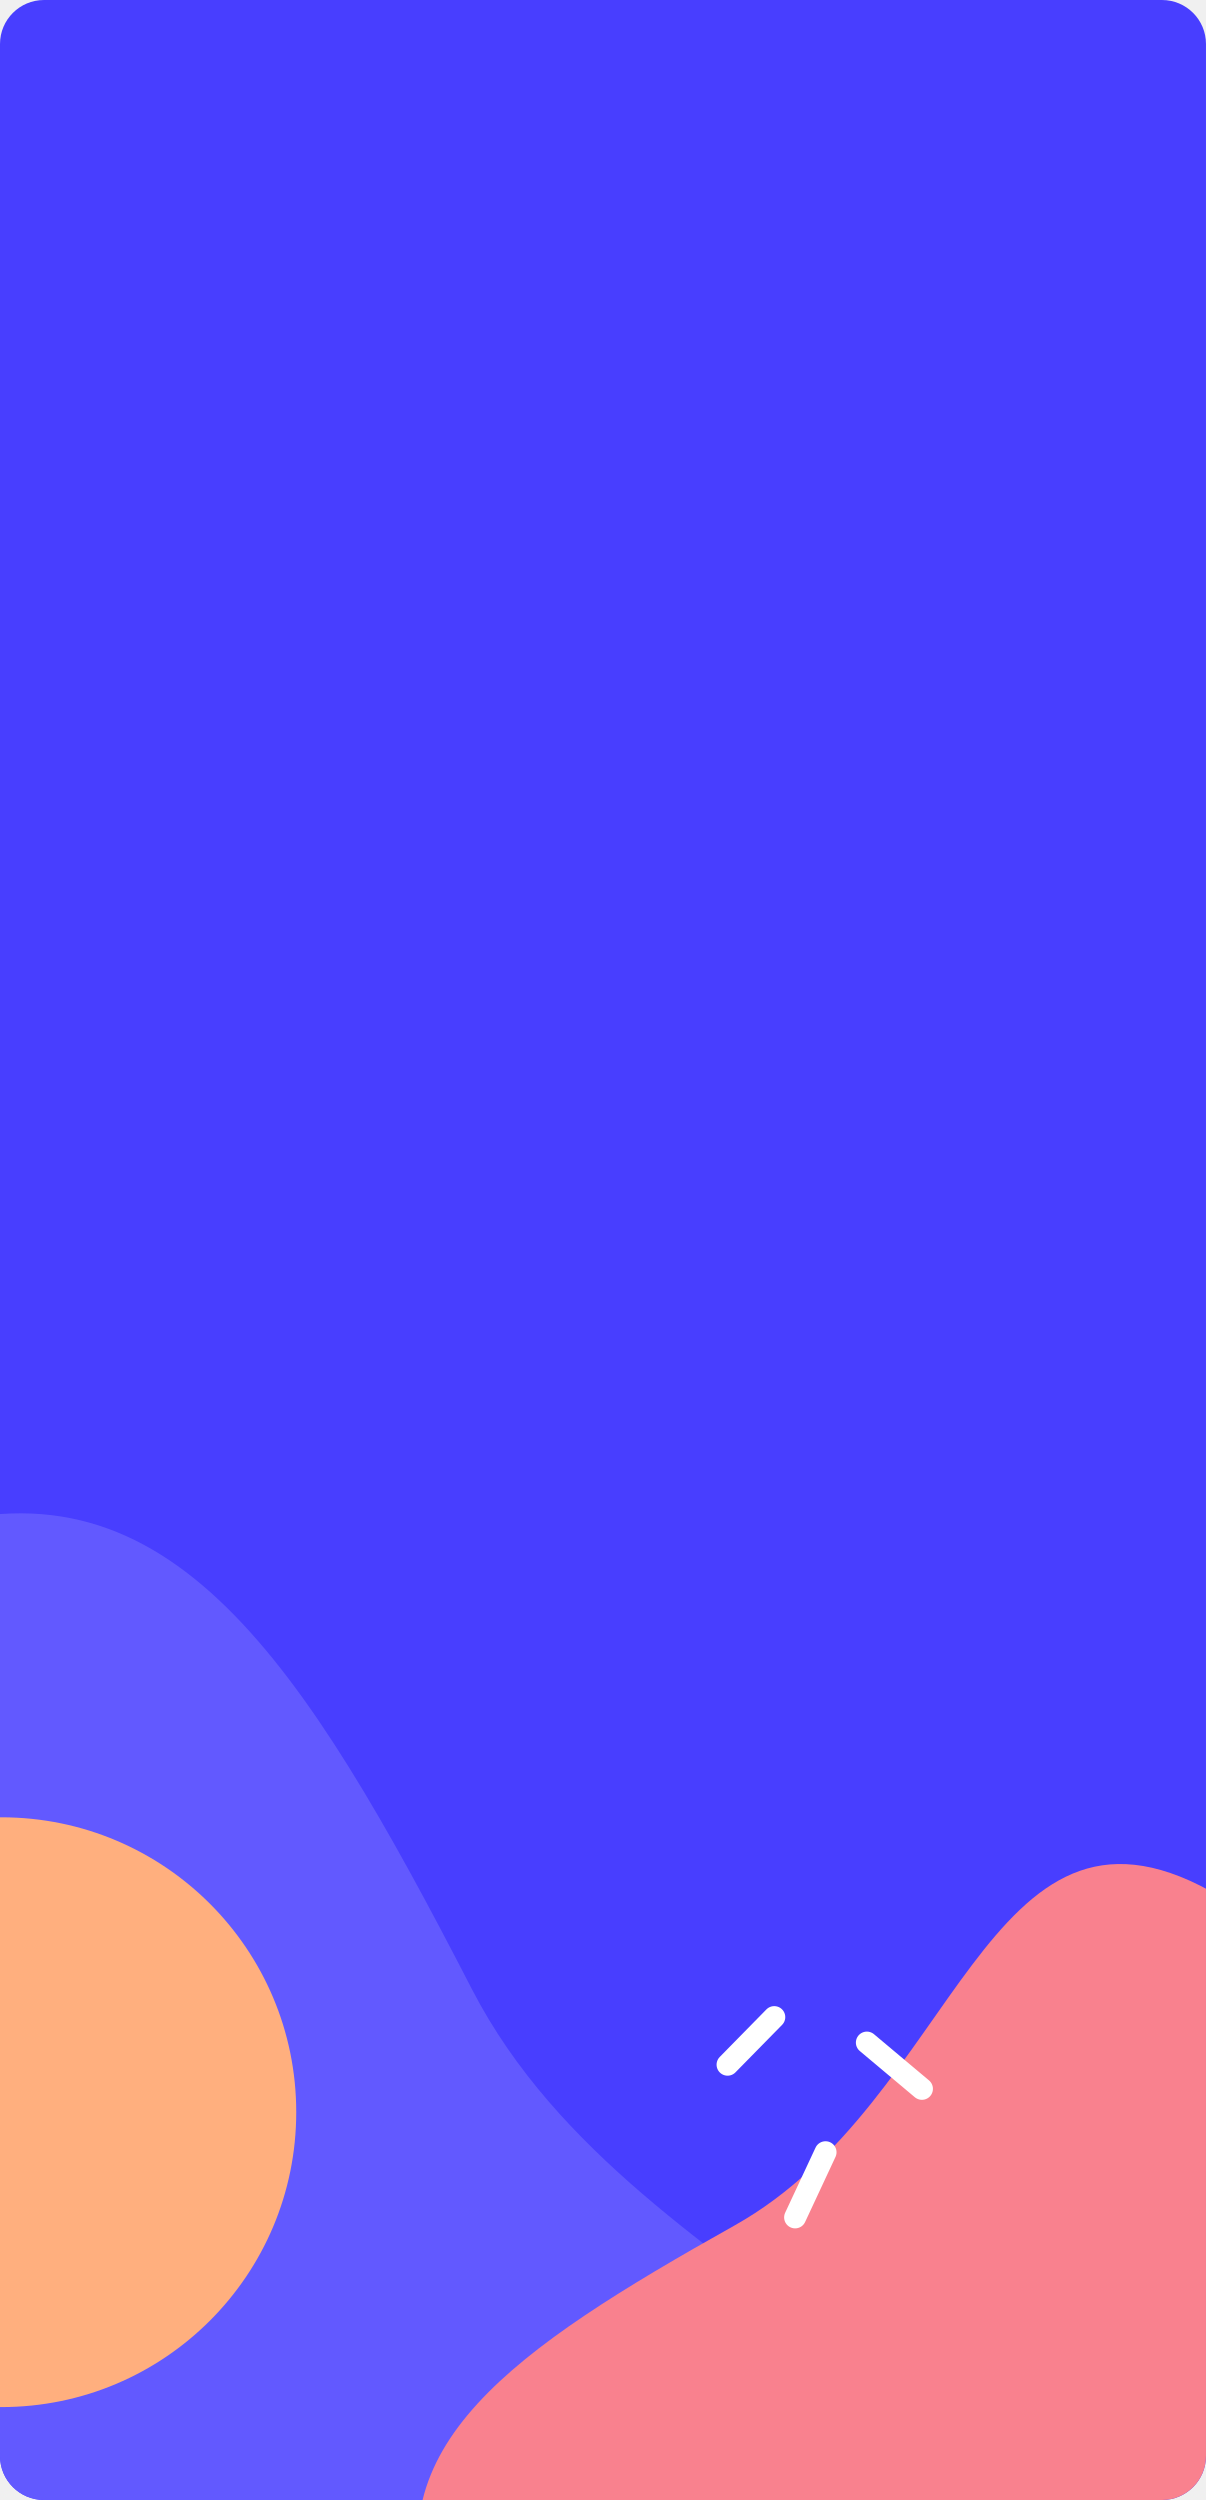
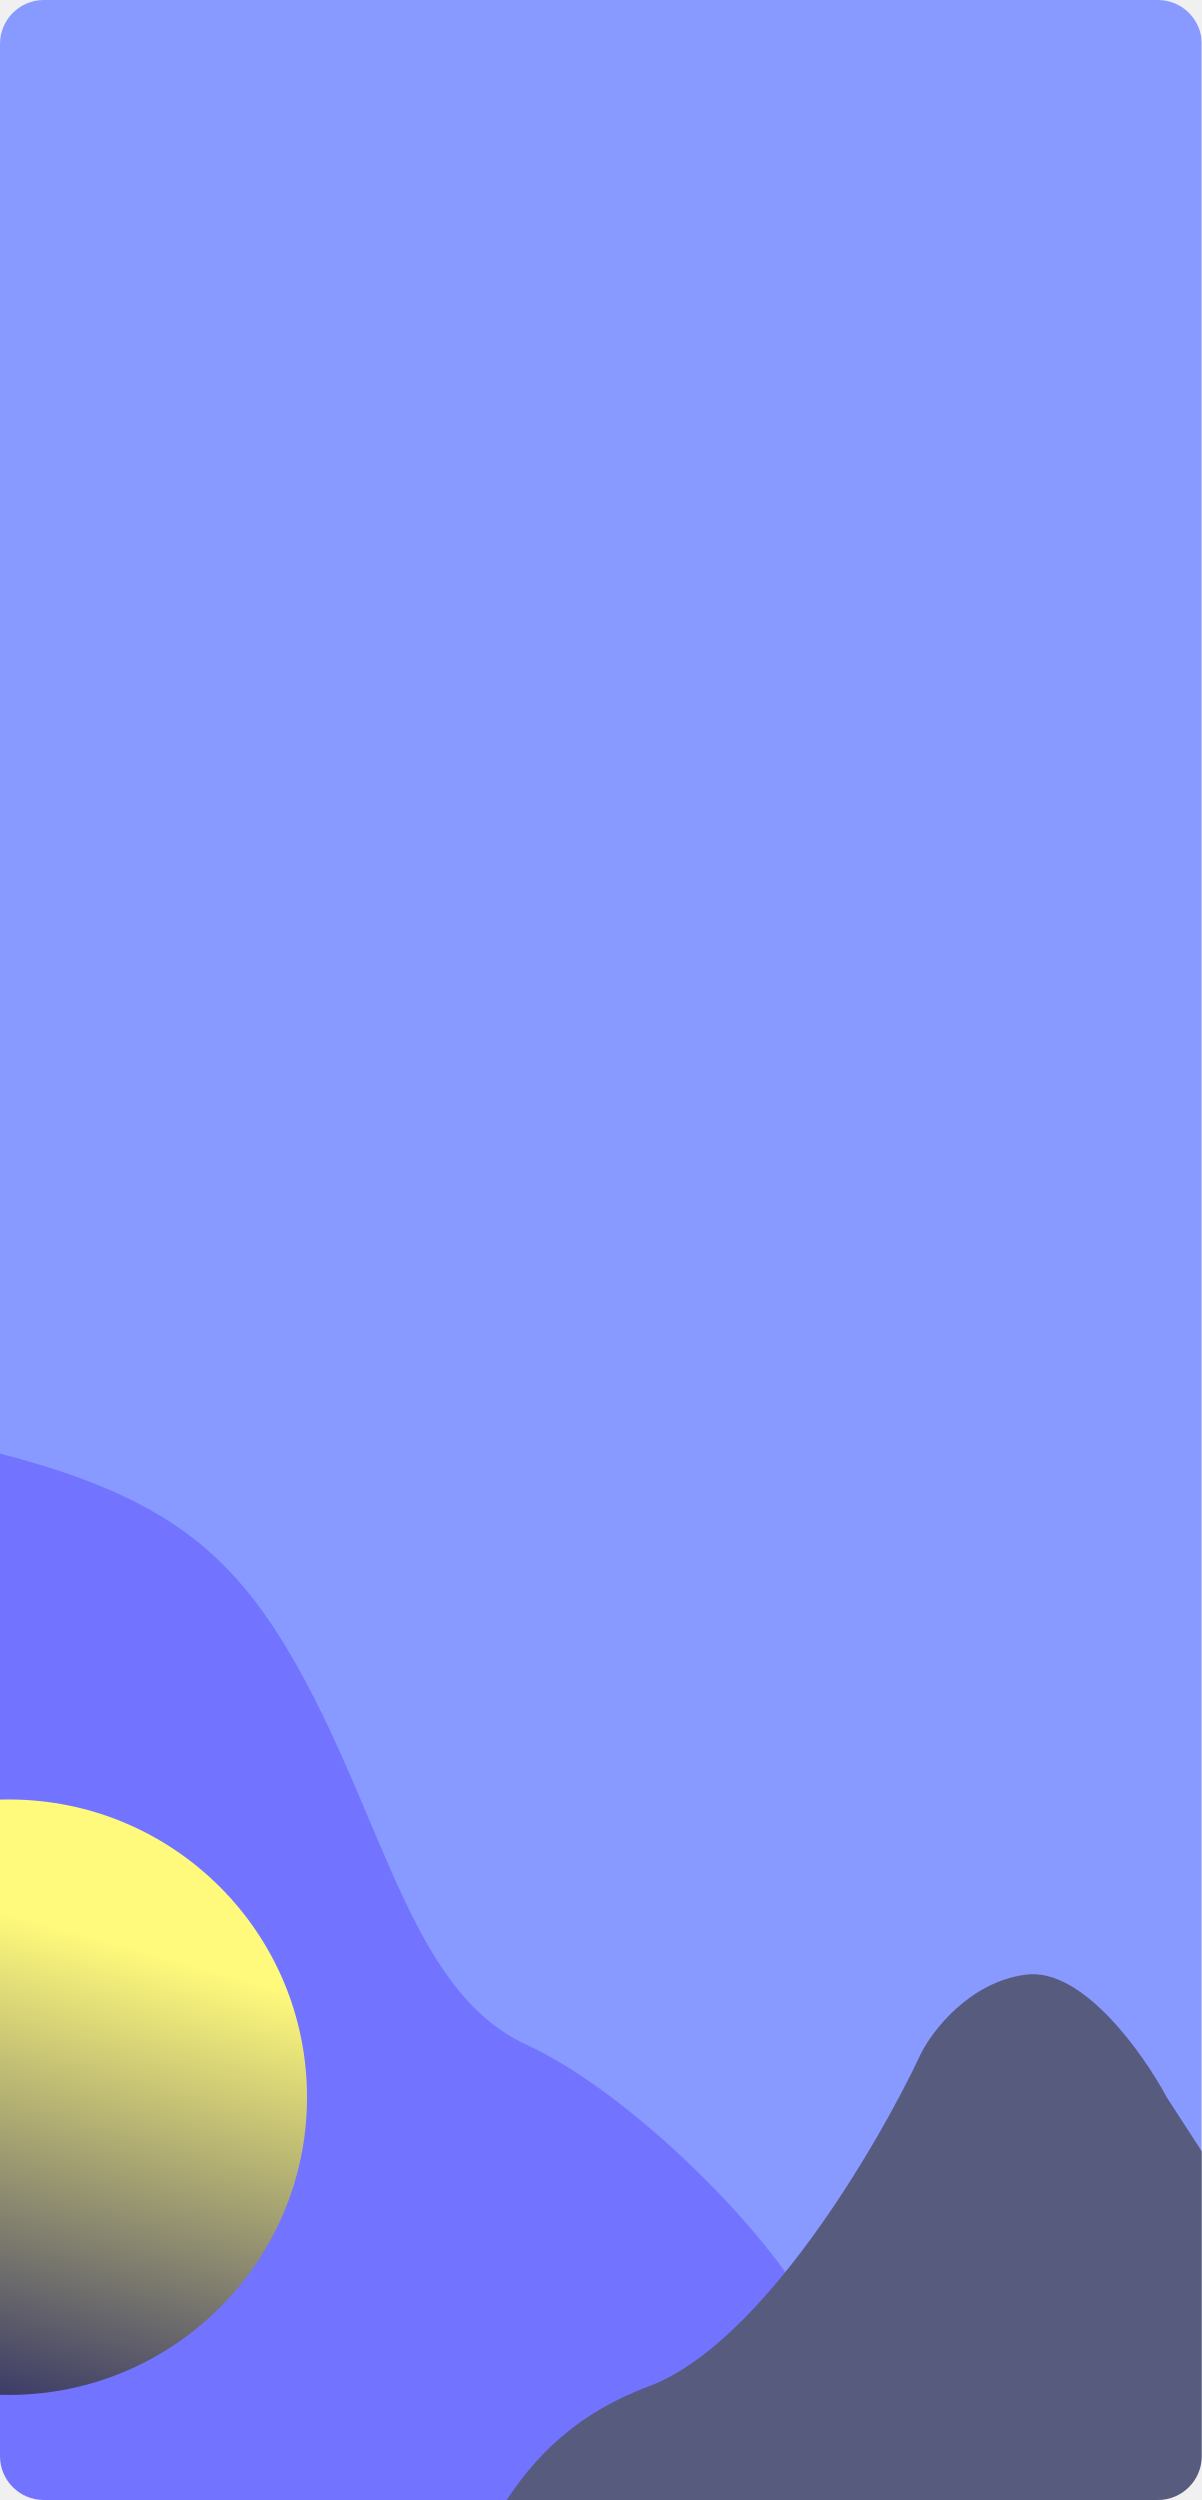
- <svg xmlns="http://www.w3.org/2000/svg" width="274" height="568" fill="none" viewBox="0 0 274 568">
-   <rect width="274" height="568" fill="#483EFF" rx="10" />
-   <mask id="a" width="274" height="568" x="0" y="0" maskUnits="userSpaceOnUse" style="mask-type:alpha">
-     <rect width="274" height="568" fill="#fff" rx="10" />
+ <svg xmlns="http://www.w3.org/2000/svg" width="274" height="570" viewBox="0 0 274 570" fill="none">
+   <mask id="mask0_53_1363" style="mask-type:alpha" maskUnits="userSpaceOnUse" x="0" y="0" width="274" height="570">
+     <path d="M0 10C0 4.477 4.477 0 10 0H264C269.523 0 274 4.477 274 10V560C274 565.523 269.523 570 264 570H10C4.477 570 0 565.523 0 560V10Z" fill="url(#paint0_linear_53_1363)" />
  </mask>
-   <g mask="url(#a)">
-     <path fill="#6259FF" fill-rule="evenodd" d="M-34.692 543.101C3.247 632.538 168.767 685.017 211.96 612.52c43.194-72.497-66.099-85.653-104.735-160.569-38.635-74.916-68.657-121.674-124.482-104.607-55.824 17.068-55.375 106.32-17.436 195.757Z" clip-rule="evenodd" />
-     <path fill="#F9818E" fill-rule="evenodd" d="M233.095 601.153c60.679-28.278 92.839-143.526 41.875-171.528-50.965-28.003-57.397 47.579-108.059 75.987-50.662 28.408-82.14 50.207-69.044 88.241 13.096 38.034 74.549 35.578 135.228 7.3Z" clip-rule="evenodd" />
-     <path stroke="#fff" stroke-linecap="round" stroke-linejoin="bevel" stroke-width="5" d="m165.305 469.097 10.607-10.806M209.461 474.581l-12.506-10.503M187.56 488.991l-6.908 14.798" />
-     <path fill="#FFAF7E" d="M.305 546.891c37.003 0 67-29.997 67-67s-29.997-67-67-67-67 29.997-67 67 29.997 67 67 67Z" />
+   <g mask="url(#mask0_53_1363)">
+     <path d="M0 0H274V570H0V0Z" fill="#8899FF" />
+     <path d="M68 380.333C48 344.396 26 334.413 -44 322.434V615.919H214C206.667 592.627 190.8 542.848 186 530.07C180 514.098 146 478.161 120 466.182C94 454.203 88 416.27 68 380.333Z" fill="#7273FF" />
+     <path d="M148 544.046C116 556.025 108 581.979 94 617.916H298L288 512.102L266 478.161C260.667 468.179 246.8 448.613 234 450.21C221.2 451.807 212.667 462.855 210 468.179C200 489.475 173.6 534.462 148 544.046Z" fill="#575B7D" />
+     <ellipse cx="2" cy="478.161" rx="68" ry="67.881" fill="url(#paint1_linear_53_1363)" />
  </g>
+   <defs>
+     <linearGradient id="paint0_linear_53_1363" x1="7.84778e-06" y1="570" x2="185.725" y2="-6.25" gradientUnits="userSpaceOnUse">
+       <stop offset="0.349" stop-color="#8894FF" />
+     </linearGradient>
+     <linearGradient id="paint1_linear_53_1363" x1="21.101" y1="410.28" x2="-16.977" y2="546.077" gradientUnits="userSpaceOnUse">
+       <stop offset="0.214" stop-color="#FFFA7B" />
+       <stop offset="0.963" stop-color="#3D3D67" />
+     </linearGradient>
+   </defs>
</svg>
